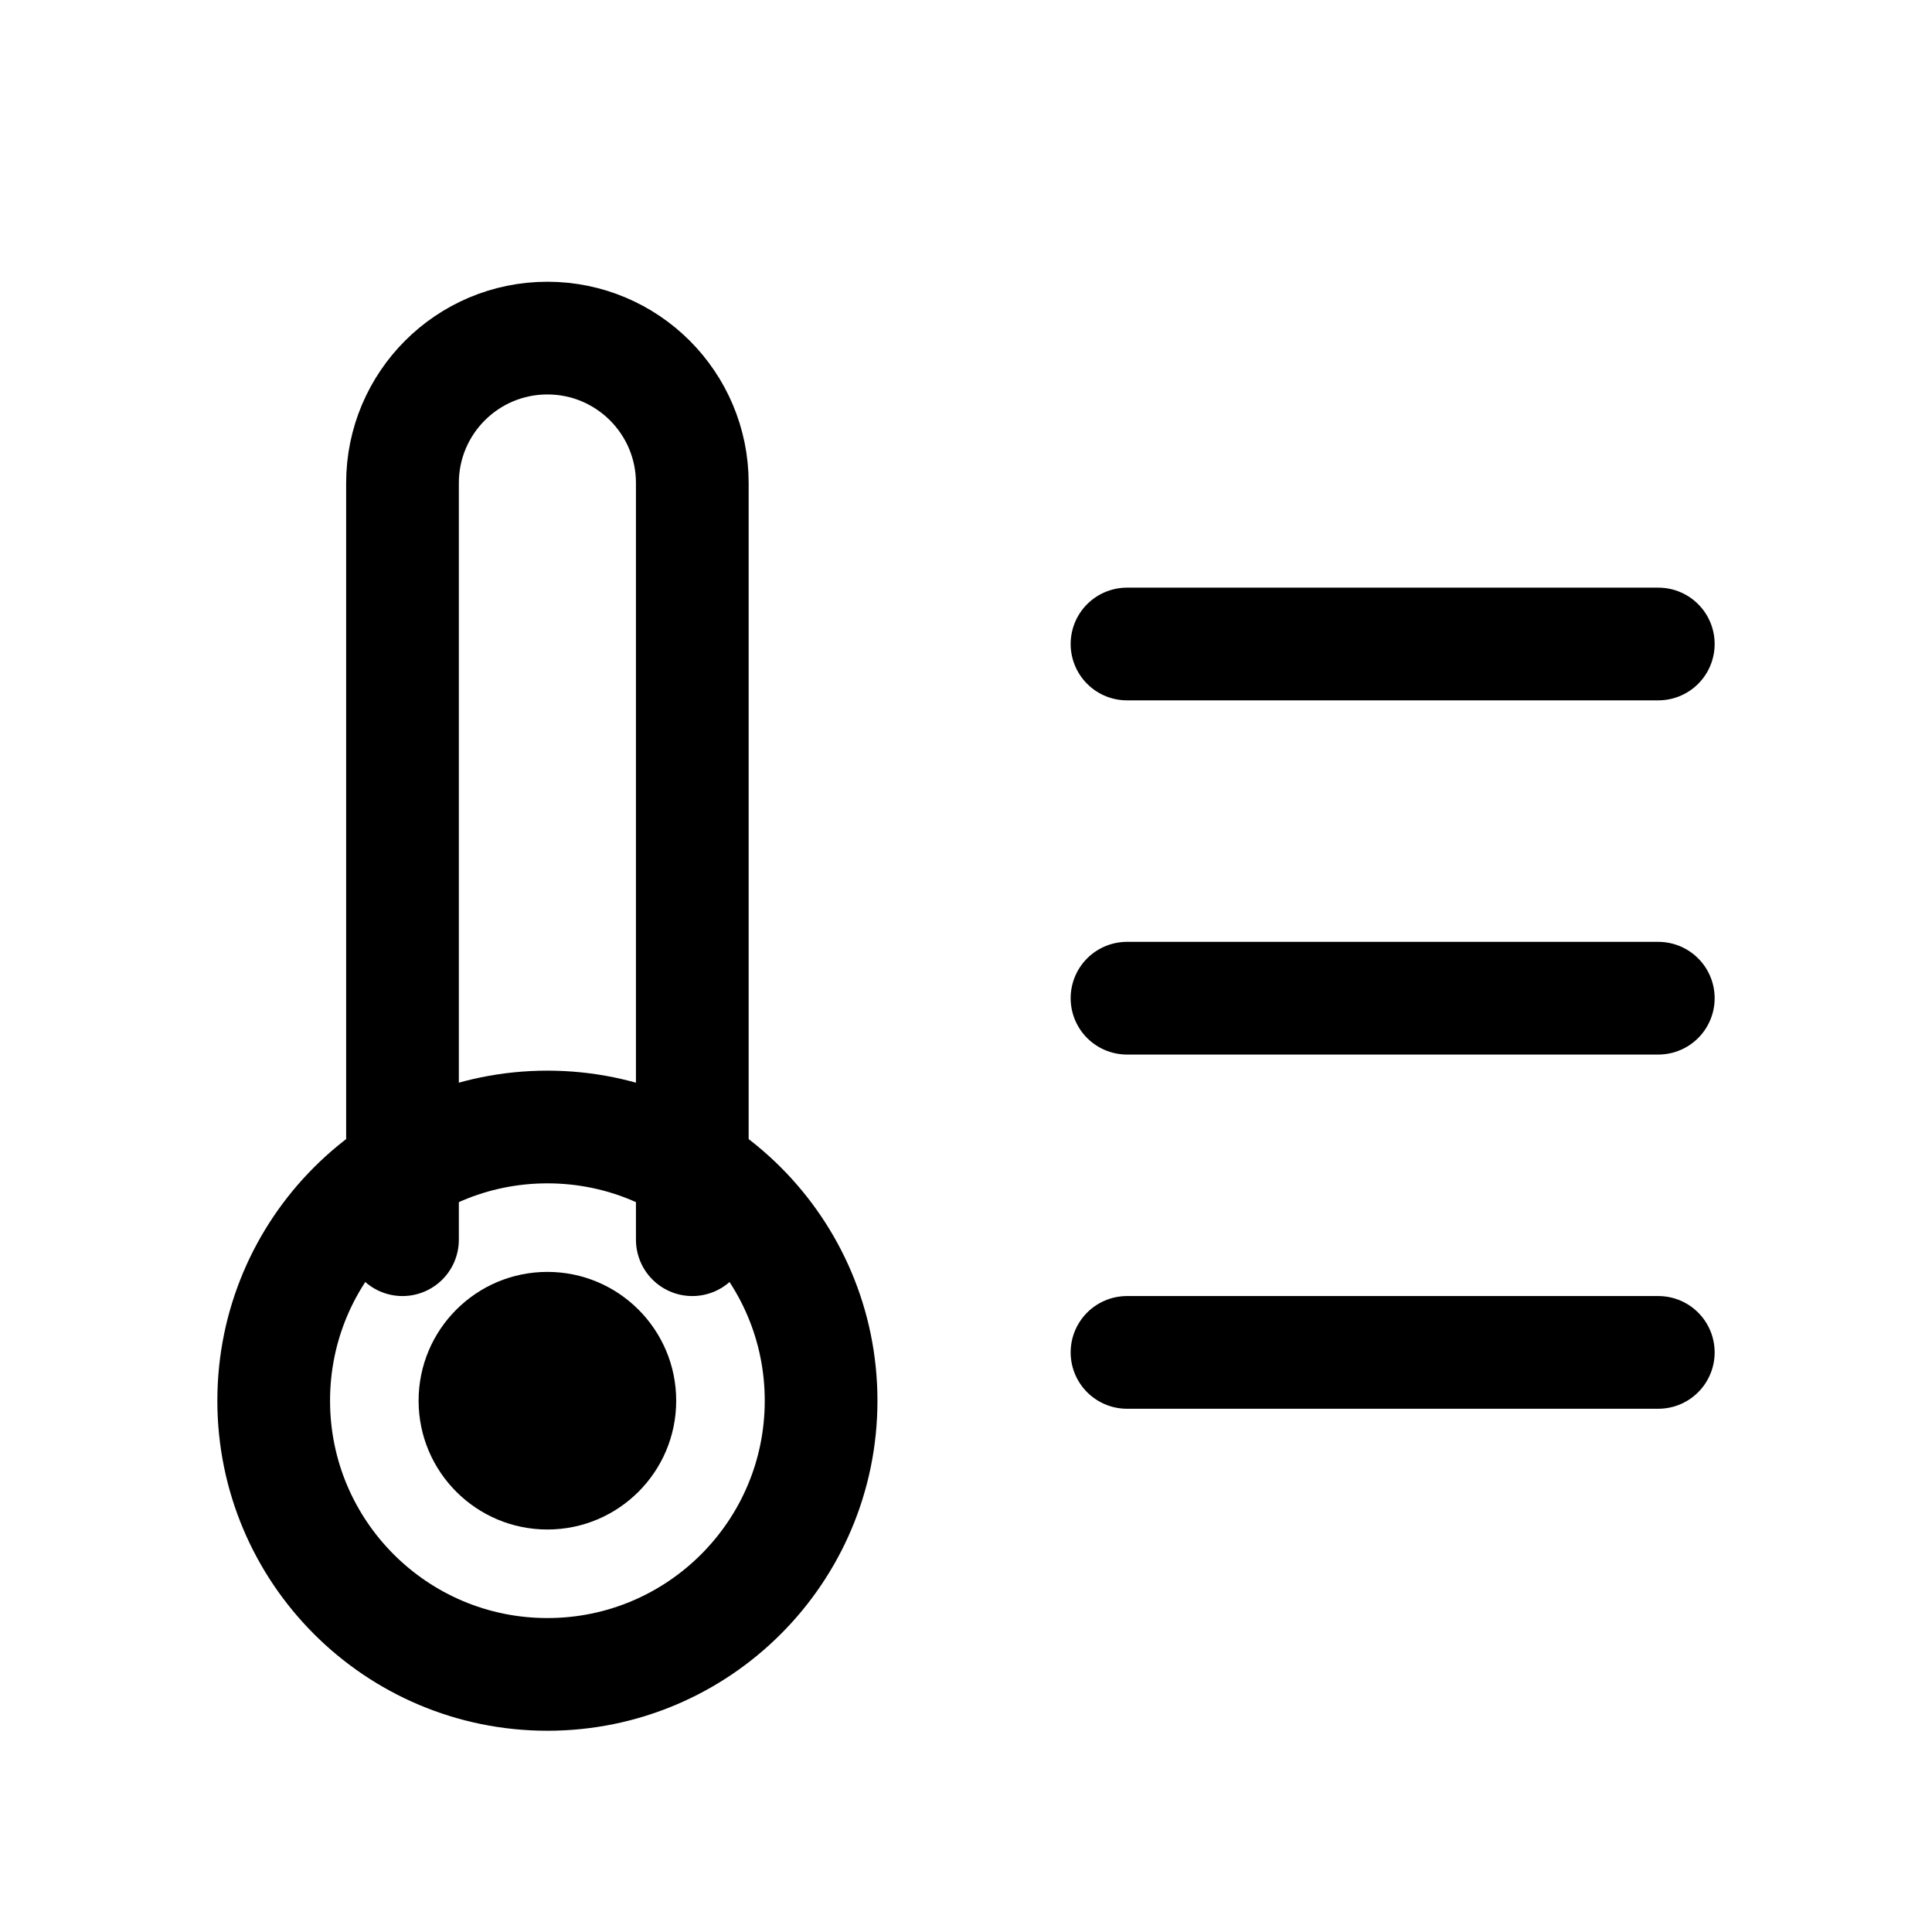
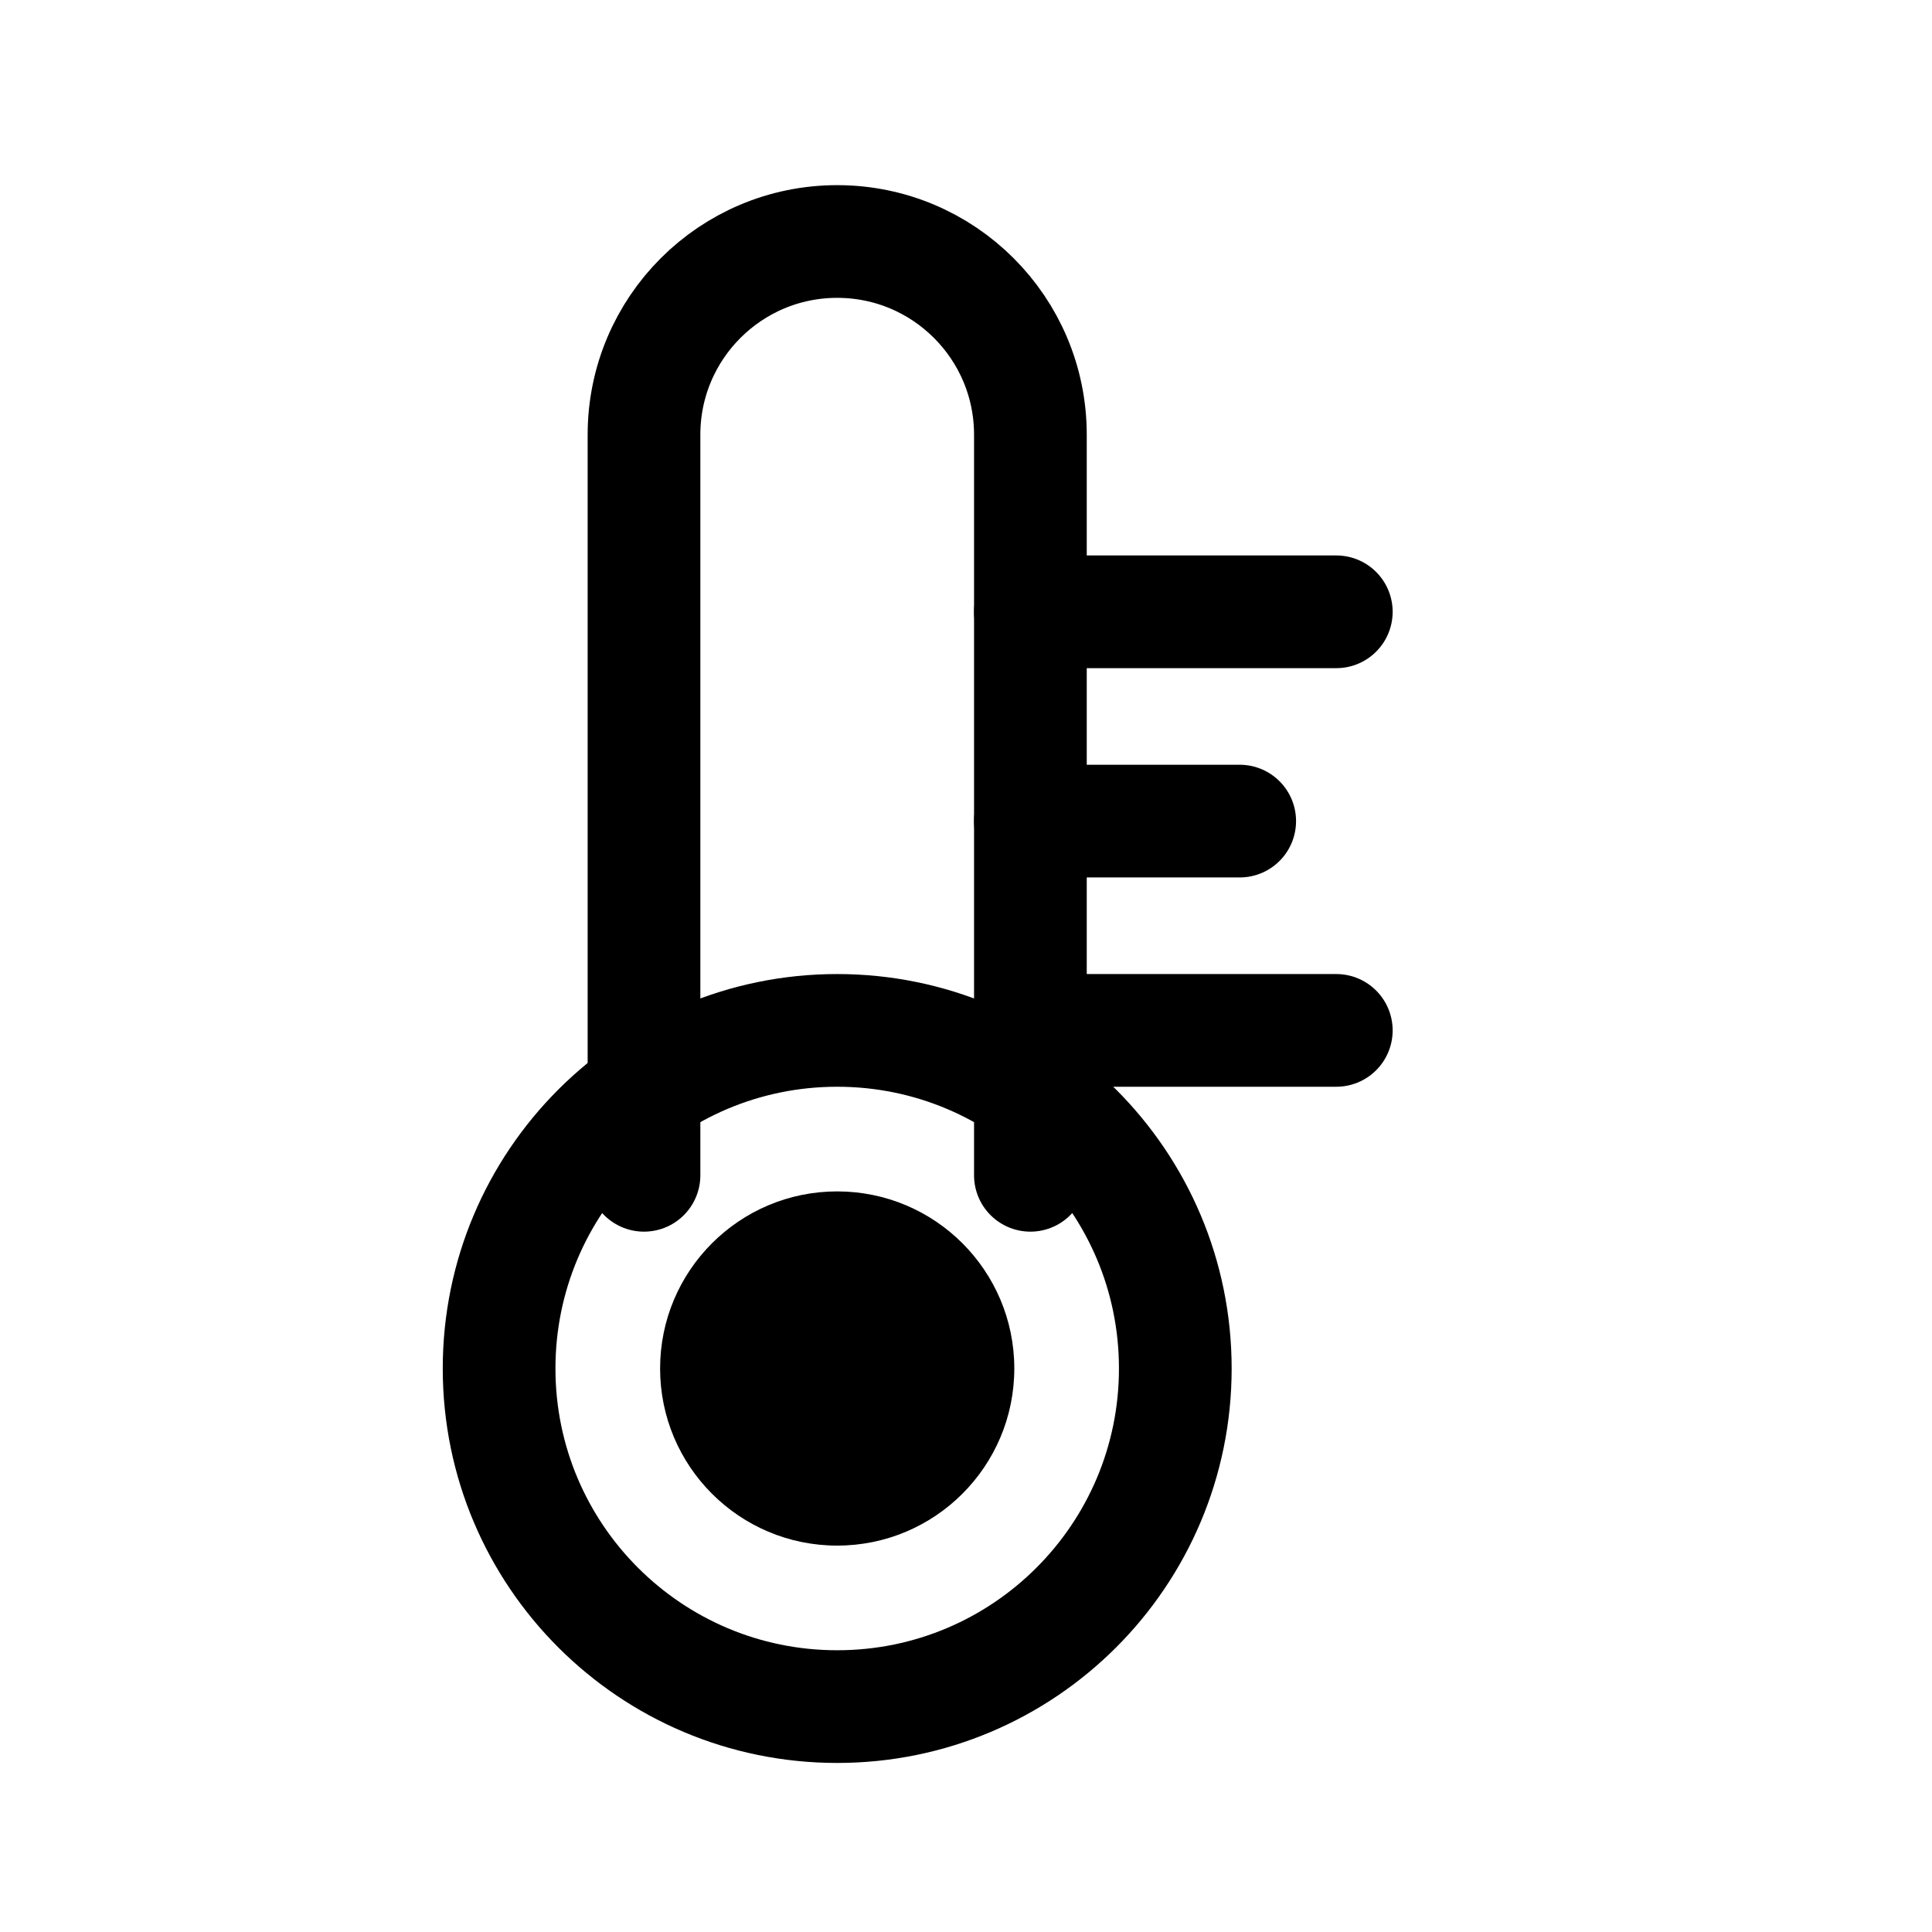
<svg xmlns="http://www.w3.org/2000/svg" viewBox="0 0 24 24" width="24" height="24" fill="none" stroke="currentColor" stroke-width="1.4" stroke-linecap="round" stroke-linejoin="round">
-   <path d="M5,15.4L5,6 M5,6A1.8,1.8 0 0,1 8.6,6 M8.6,6L8.6,15.4" />
-   <path d="M3.4,17.4A3.4,3.4 0 1,0 10.2,17.4A3.4,3.4 0 1,0 3.4,17.4Z" />
-   <path d="M14,8L20.6,8 M14,12.4L20.6,12.4 M14,16.8L20.6,16.8" />
-   <path d="M5.2,17.4A1.6,1.6 0 1,0 8.4,17.4A1.6,1.6 0 1,0 5.2,17.4Z" fill="currentColor" stroke="none" />
+   <path d="M8,14.6L8,5.4 M8,5.4A2.4,2.4 0 0,1 12.8,5.4 M12.8,5.4L12.8,14.6" />
+   <path d="M6.2,17A4.2,4.2 0 1,0 14.6,17A4.2,4.2 0 1,0 6.2,17Z" />
+   <path d="M12.8,7.6L16.6,7.6 M12.8,10.2L15.4,10.2 M12.8,12.8L16.6,12.8" />
+   <path d="M8.2,17A2.2,2.2 0 1,0 12.6,17A2.2,2.2 0 1,0 8.2,17Z" fill="currentColor" stroke="none" />
</svg>
